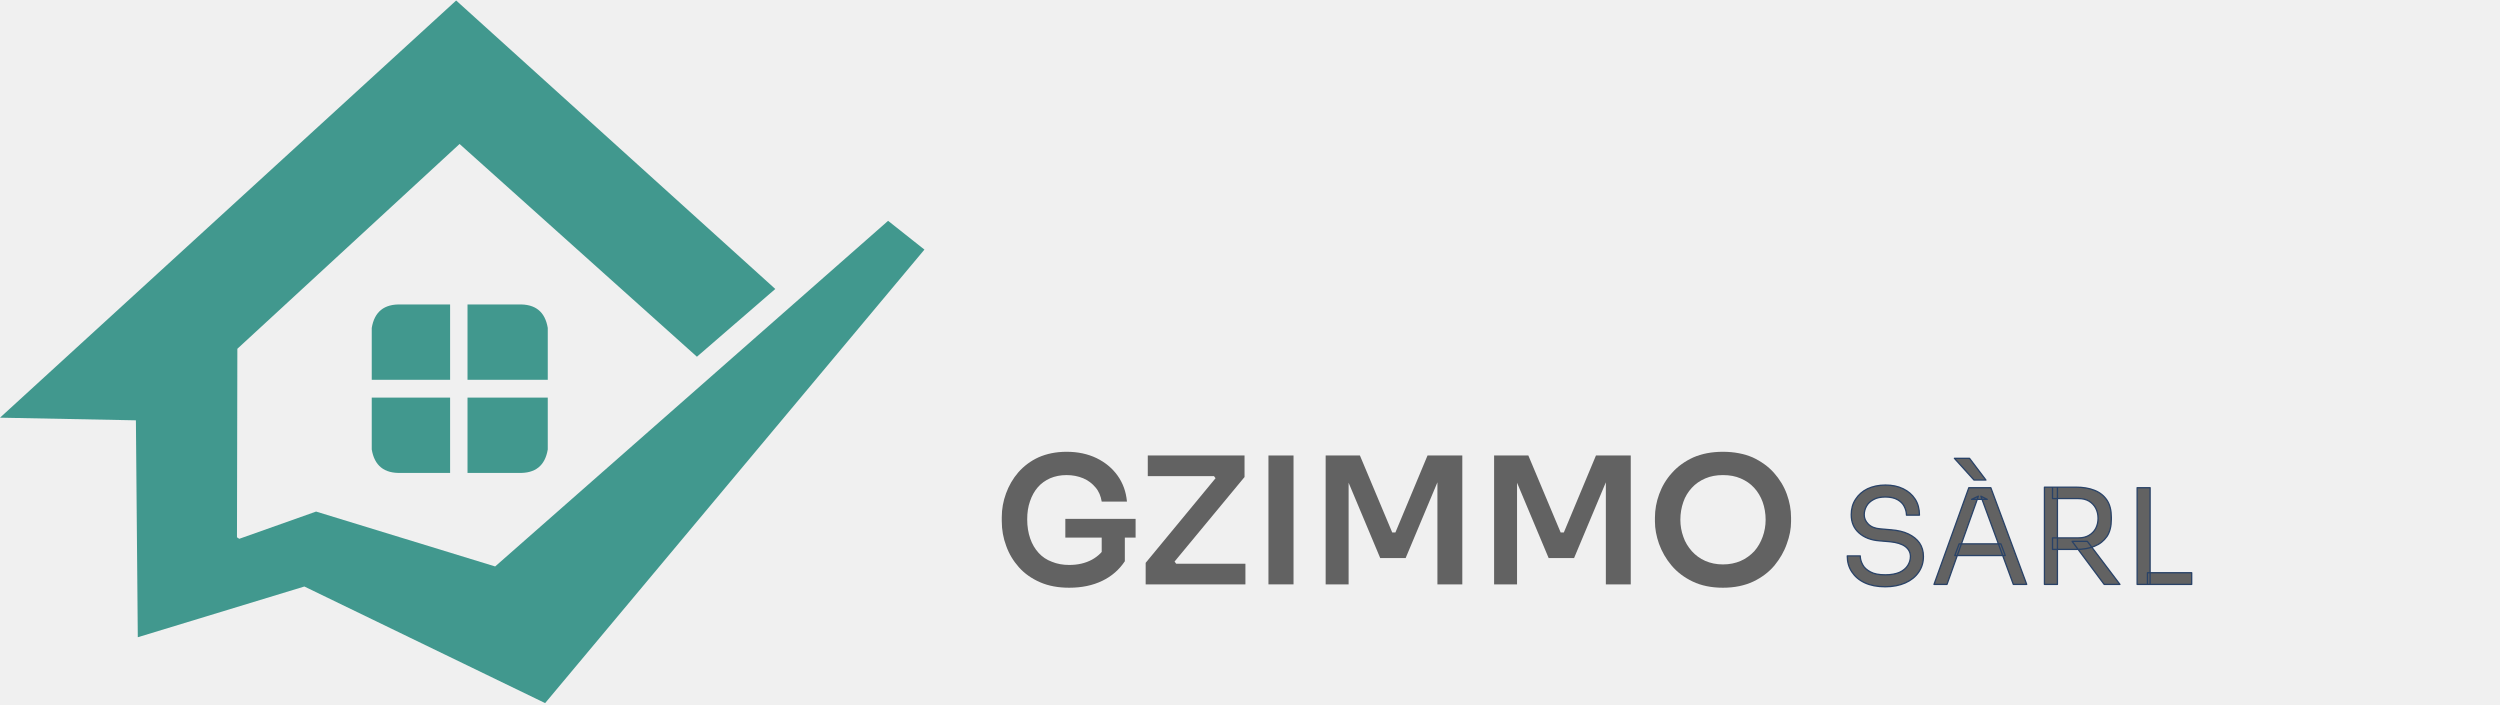
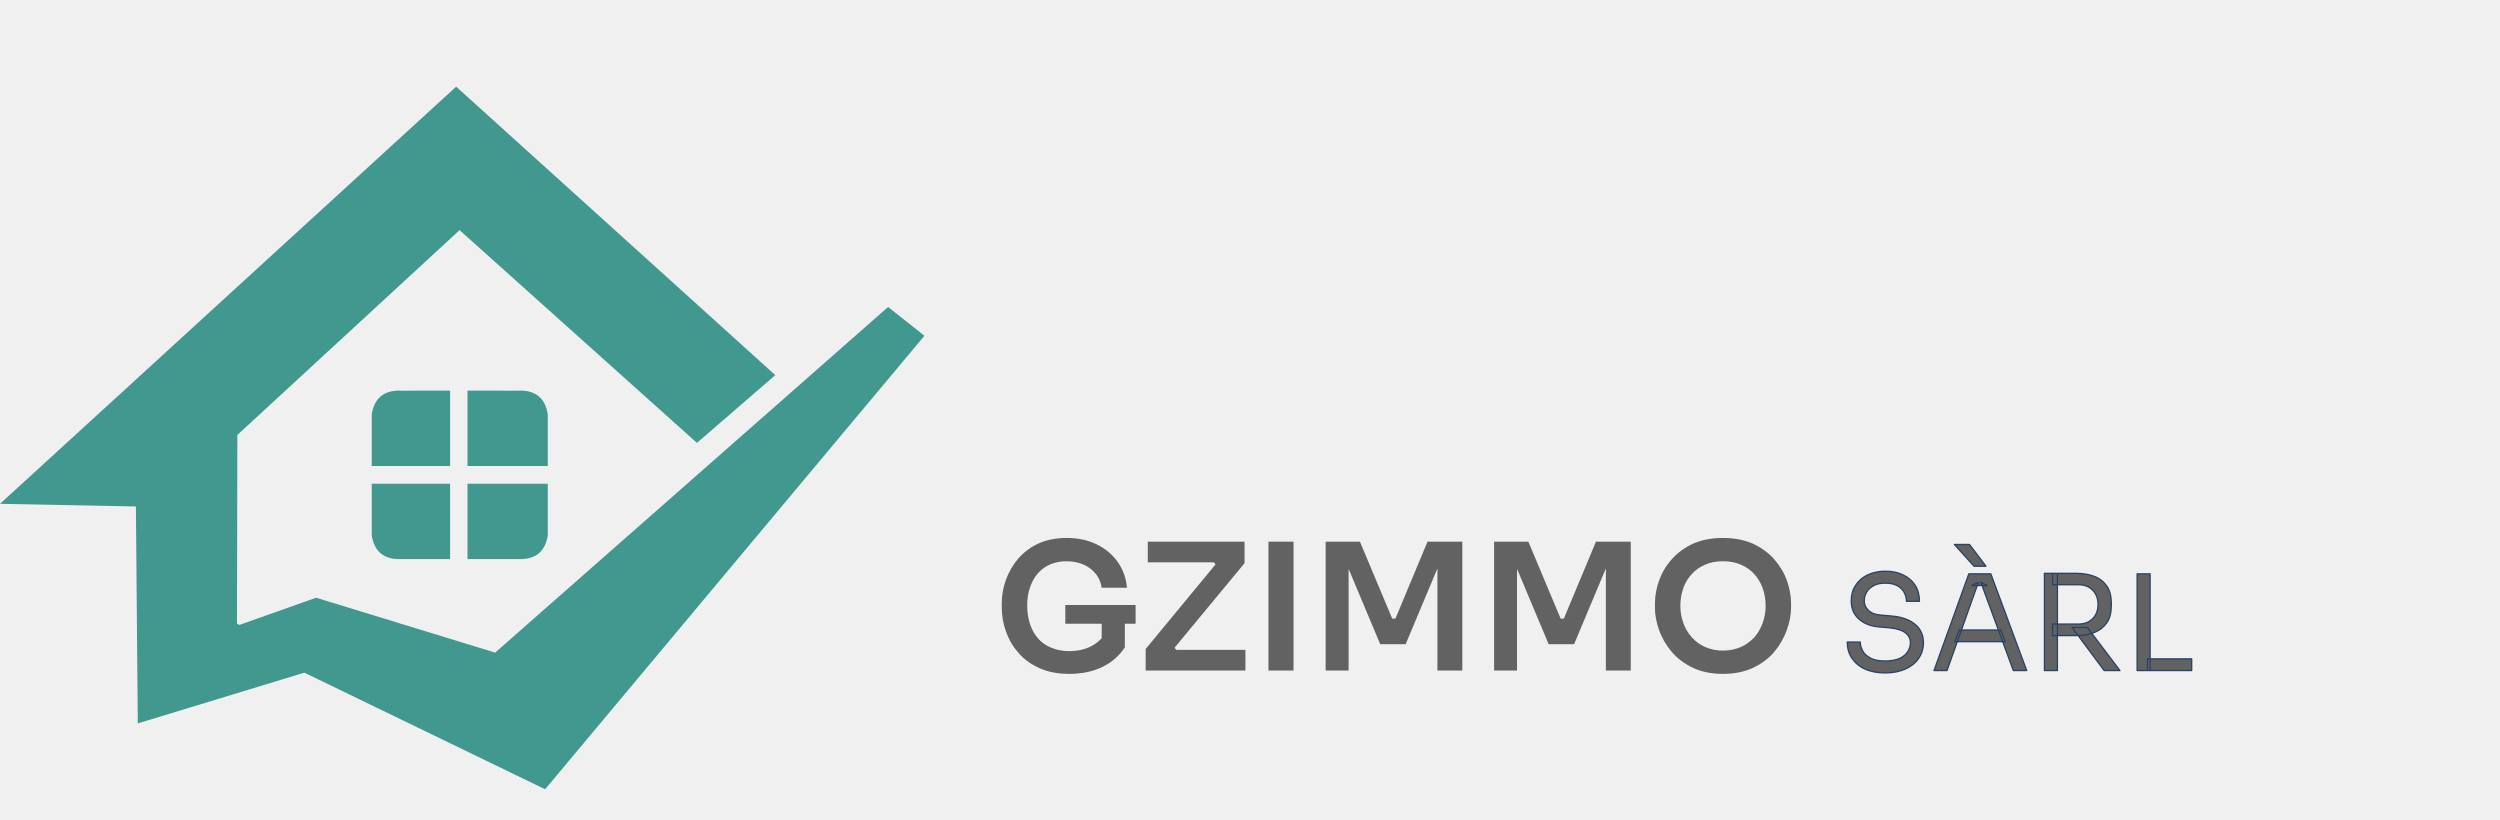
- <svg xmlns="http://www.w3.org/2000/svg" width="100%" height="100%" viewBox="44 742 3540 997" version="1.1" xml:space="preserve" style="fill-rule:evenodd;clip-rule:evenodd;stroke-linecap:round;stroke-linejoin:round;stroke-miterlimit:1.5;">
+ <svg xmlns="http://www.w3.org/2000/svg" width="100%" height="100%" viewBox="44 620 3540 1160" preserveAspectRatio="xMinYMid meet" version="1.1" xml:space="preserve" style="fill-rule:evenodd;clip-rule:evenodd;stroke-linecap:round;stroke-linejoin:round;stroke-miterlimit:1.5;">
  <rect id="LOCKUP_HORIZONTAL" x="0" y="0" width="3507.874" height="2480.315" style="fill:none;" />
  <g id="LOCKUP_HORIZONTAL1">
    <g id="SYMBOLE">
      <g transform="matrix(0.536036,0,0,0.536036,-244.3874,452.7205)">
        <path d="M538,1643L1743,541L2586,1303L2379,1482L1752,920L1165,1461L1164,1959L1170,1963L1373,1891L1846,2036L2884,1123L2980,1199L1978,2397L1342,2089L902,2223L897,1650L538,1643Z" style="fill:#41988e;stroke:#fff;stroke-opacity:0;stroke-width:7.77px;" />
      </g>
      <g transform="matrix(-0.536036,0,0,0.536036,1634.419,452.7205)">
        <path d="M1778,1343.892L1907,1344C1952.334,1342.185 1977.92,1363.333 1985,1406L1985,1543L1778,1543L1778,1343.892Z" style="fill:#41988e;stroke:#fff;stroke-opacity:0;stroke-width:7.77px;" />
      </g>
      <g transform="matrix(0.536036,0,0,0.536036,-244.3874,452.7205)">
        <path d="M1773,1343.892L1907,1344C1952.334,1342.185 1977.92,1363.333 1985,1406L1985,1543L1773,1543L1773,1343.892Z" style="fill:#41988e;stroke:#fff;stroke-opacity:0;stroke-width:7.77px;" />
      </g>
      <g transform="matrix(0.536036,0,0,-0.536036,-244.3874,2132.064)">
        <path d="M1773,1343.892L1907,1344C1952.334,1342.185 1977.92,1363.333 1985,1406L1985,1543L1773,1543L1773,1343.892Z" style="fill:#41988e;stroke:#fff;stroke-opacity:0;stroke-width:7.77px;" />
      </g>
      <g transform="matrix(-0.536036,-0,0,-0.536036,1634.419,2132.064)">
        <path d="M1778,1343.892L1907,1344C1952.334,1342.185 1977.92,1363.333 1985,1406L1985,1543L1778,1543L1778,1343.892Z" style="fill:#41988e;stroke:#fff;stroke-opacity:0;stroke-width:7.77px;" />
      </g>
      <g transform="matrix(0.465037,0,0,0.465037,1158.692,1477.642)">
        <rect x="628.057" y="-384.528" width="3658.937" height="756" style="fill:#fff;fill-opacity:0;" />
        <g>
          <g transform="matrix(537.5916,0,0,537.5916,628.0574,197.4716)">
            <path d="M0.429,0.019C0.367,0.019 0.312,0.009 0.264,-0.012C0.216,-0.033 0.176,-0.061 0.144,-0.097C0.112,-0.133 0.088,-0.173 0.072,-0.218C0.055,-0.263 0.047,-0.31 0.047,-0.358L0.047,-0.381C0.047,-0.427 0.055,-0.471 0.071,-0.515C0.087,-0.559 0.11,-0.599 0.141,-0.635C0.172,-0.67 0.21,-0.699 0.256,-0.72C0.302,-0.74 0.354,-0.751 0.414,-0.751C0.478,-0.751 0.534,-0.739 0.584,-0.715C0.633,-0.691 0.673,-0.658 0.703,-0.616C0.733,-0.574 0.751,-0.525 0.756,-0.469L0.613,-0.469C0.608,-0.5 0.597,-0.527 0.578,-0.549C0.559,-0.572 0.536,-0.589 0.508,-0.601C0.479,-0.613 0.448,-0.619 0.414,-0.619C0.38,-0.619 0.349,-0.613 0.321,-0.601C0.294,-0.589 0.27,-0.572 0.251,-0.55C0.232,-0.528 0.217,-0.501 0.207,-0.471C0.196,-0.44 0.191,-0.406 0.191,-0.368C0.191,-0.328 0.197,-0.292 0.208,-0.26C0.219,-0.228 0.235,-0.201 0.256,-0.178C0.276,-0.156 0.301,-0.139 0.331,-0.128C0.36,-0.116 0.393,-0.11 0.429,-0.11C0.478,-0.11 0.521,-0.12 0.558,-0.14C0.594,-0.16 0.621,-0.187 0.638,-0.22L0.613,-0.105L0.613,-0.293L0.744,-0.293L0.744,-0.131C0.712,-0.083 0.67,-0.046 0.616,-0.02C0.562,0.006 0.5,0.019 0.429,0.019ZM0.407,-0.265L0.407,-0.371L0.805,-0.371L0.805,-0.265L0.407,-0.265Z" style="fill:#626262;fill-rule:nonzero;" />
          </g>
          <g transform="matrix(537.5916,0,0,537.5916,1066.732,197.4716)">
            <path d="M0.046,-0L0.046,-0.122L0.449,-0.61L0.451,-0.589L0.421,-0.629L0.441,-0.613L0.058,-0.613L0.058,-0.73L0.606,-0.73L0.606,-0.608L0.202,-0.12L0.199,-0.144L0.232,-0.099L0.208,-0.117L0.611,-0.117L0.611,-0L0.046,-0Z" style="fill:#626262;fill-rule:nonzero;" />
          </g>
          <g transform="matrix(537.5916,0,0,537.5916,1415.898,197.4716)">
            <rect x="0.092" y="-0.73" width="0.142" height="0.73" style="fill:#626262;fill-rule:nonzero;" />
          </g>
          <g transform="matrix(537.5916,0,0,537.5916,1591.153,197.4716)">
            <path d="M0.09,-0L0.09,-0.73L0.284,-0.73L0.467,-0.294L0.485,-0.294L0.667,-0.73L0.864,-0.73L0.864,-0L0.723,-0L0.723,-0.623L0.741,-0.621L0.543,-0.149L0.399,-0.149L0.201,-0.621L0.22,-0.623L0.22,-0L0.09,-0Z" style="fill:#626262;fill-rule:nonzero;" />
          </g>
          <g transform="matrix(537.5916,0,0,537.5916,2104.015,197.4716)">
            <path d="M0.09,-0L0.09,-0.73L0.284,-0.73L0.467,-0.294L0.485,-0.294L0.667,-0.73L0.864,-0.73L0.864,-0L0.723,-0L0.723,-0.623L0.741,-0.621L0.543,-0.149L0.399,-0.149L0.201,-0.621L0.22,-0.623L0.22,-0L0.09,-0Z" style="fill:#626262;fill-rule:nonzero;" />
          </g>
          <g transform="matrix(537.5916,0,0,537.5916,2616.877,197.4716)">
            <path d="M0.432,0.019C0.366,0.019 0.309,0.007 0.261,-0.016C0.213,-0.039 0.173,-0.069 0.141,-0.107C0.109,-0.145 0.086,-0.186 0.07,-0.23C0.055,-0.273 0.047,-0.315 0.047,-0.356L0.047,-0.378C0.047,-0.423 0.055,-0.467 0.071,-0.511C0.087,-0.555 0.111,-0.596 0.144,-0.632C0.176,-0.668 0.216,-0.697 0.264,-0.719C0.312,-0.74 0.368,-0.751 0.432,-0.751C0.496,-0.751 0.552,-0.74 0.601,-0.719C0.648,-0.697 0.689,-0.668 0.721,-0.632C0.753,-0.596 0.778,-0.555 0.794,-0.511C0.81,-0.467 0.818,-0.423 0.818,-0.378L0.818,-0.356C0.818,-0.315 0.81,-0.273 0.794,-0.23C0.779,-0.186 0.755,-0.145 0.724,-0.107C0.692,-0.069 0.652,-0.039 0.604,-0.016C0.555,0.007 0.498,0.019 0.432,0.019ZM0.432,-0.113C0.47,-0.113 0.503,-0.12 0.533,-0.133C0.563,-0.146 0.588,-0.165 0.61,-0.188C0.631,-0.212 0.646,-0.239 0.657,-0.269C0.668,-0.299 0.674,-0.332 0.674,-0.366C0.674,-0.402 0.668,-0.436 0.657,-0.467C0.646,-0.497 0.63,-0.524 0.609,-0.547C0.588,-0.57 0.563,-0.587 0.533,-0.6C0.503,-0.613 0.47,-0.619 0.432,-0.619C0.395,-0.619 0.362,-0.613 0.332,-0.6C0.302,-0.587 0.277,-0.57 0.256,-0.547C0.235,-0.524 0.218,-0.497 0.208,-0.467C0.197,-0.436 0.191,-0.402 0.191,-0.366C0.191,-0.332 0.197,-0.299 0.208,-0.269C0.218,-0.239 0.235,-0.212 0.256,-0.188C0.277,-0.165 0.302,-0.146 0.332,-0.133C0.362,-0.12 0.395,-0.113 0.432,-0.113Z" style="fill:#626262;fill-rule:nonzero;" />
          </g>
        </g>
        <g>
          <g transform="matrix(403.1937,0,0,403.1937,3205.225,197.4716)">
            <path d="M0.343,0.018C0.282,0.018 0.231,0.008 0.188,-0.012C0.145,-0.032 0.113,-0.06 0.09,-0.095C0.067,-0.13 0.056,-0.17 0.056,-0.215L0.154,-0.215C0.154,-0.193 0.16,-0.171 0.172,-0.149C0.183,-0.127 0.203,-0.109 0.231,-0.094C0.258,-0.079 0.296,-0.072 0.343,-0.072C0.387,-0.072 0.423,-0.079 0.451,-0.091C0.479,-0.104 0.5,-0.122 0.513,-0.143C0.526,-0.164 0.533,-0.186 0.533,-0.211C0.533,-0.241 0.52,-0.266 0.494,-0.286C0.468,-0.305 0.43,-0.317 0.38,-0.322L0.299,-0.329C0.234,-0.334 0.183,-0.354 0.144,-0.389C0.105,-0.424 0.086,-0.469 0.086,-0.526C0.086,-0.571 0.097,-0.61 0.119,-0.643C0.14,-0.676 0.17,-0.703 0.209,-0.722C0.248,-0.74 0.293,-0.75 0.344,-0.75C0.395,-0.75 0.439,-0.741 0.478,-0.722C0.517,-0.703 0.547,-0.677 0.569,-0.643C0.59,-0.61 0.601,-0.57 0.601,-0.523L0.503,-0.523C0.503,-0.546 0.497,-0.568 0.486,-0.589C0.476,-0.61 0.458,-0.627 0.435,-0.64C0.412,-0.653 0.381,-0.66 0.344,-0.66C0.308,-0.66 0.278,-0.654 0.255,-0.641C0.231,-0.628 0.213,-0.612 0.202,-0.592C0.19,-0.571 0.184,-0.549 0.184,-0.526C0.184,-0.499 0.194,-0.476 0.215,-0.455C0.236,-0.434 0.266,-0.422 0.307,-0.419L0.388,-0.412C0.438,-0.408 0.481,-0.398 0.517,-0.381C0.554,-0.363 0.582,-0.341 0.602,-0.312C0.621,-0.284 0.631,-0.25 0.631,-0.211C0.631,-0.166 0.619,-0.127 0.595,-0.092C0.571,-0.057 0.537,-0.03 0.494,-0.011C0.451,0.008 0.4,0.018 0.343,0.018Z" style="fill:#626262;fill-rule:nonzero;stroke:#294267;stroke-width:0.01px;stroke-linecap:butt;stroke-miterlimit:2;" />
          </g>
          <g transform="matrix(403.1937,0,0,403.1937,3480.607,197.4716)">
            <path d="M0.028,-0L0.291,-0.73L0.457,-0.73L0.728,-0L0.627,-0L0.382,-0.666L0.43,-0.642L0.312,-0.642L0.363,-0.666L0.126,-0L0.028,-0ZM0.185,-0.218L0.218,-0.306L0.533,-0.306L0.566,-0.218L0.185,-0.218ZM0.33,-0.788L0.182,-0.952L0.296,-0.952L0.42,-0.788L0.33,-0.788Z" style="fill:#626262;fill-rule:nonzero;stroke:#294267;stroke-width:0.01px;stroke-linecap:butt;stroke-miterlimit:2;" />
          </g>
          <g transform="matrix(403.1937,0,0,403.1937,3785.421,197.4716)">
            <path d="M0.106,-0L0.106,-0.734L0.204,-0.734L0.204,-0L0.106,-0ZM0.557,-0L0.315,-0.325L0.43,-0.325L0.676,-0L0.557,-0ZM0.167,-0.264L0.167,-0.351L0.363,-0.351C0.394,-0.351 0.42,-0.357 0.442,-0.37C0.464,-0.383 0.481,-0.4 0.493,-0.422C0.505,-0.445 0.511,-0.47 0.511,-0.499C0.511,-0.528 0.505,-0.553 0.493,-0.576C0.481,-0.598 0.464,-0.616 0.442,-0.629C0.42,-0.642 0.394,-0.648 0.363,-0.648L0.167,-0.648L0.167,-0.734L0.345,-0.734C0.398,-0.734 0.445,-0.726 0.485,-0.71C0.525,-0.694 0.556,-0.669 0.578,-0.636C0.6,-0.603 0.611,-0.56 0.611,-0.507L0.611,-0.491C0.611,-0.438 0.6,-0.395 0.578,-0.362C0.555,-0.329 0.524,-0.304 0.484,-0.288C0.445,-0.272 0.398,-0.264 0.345,-0.264L0.167,-0.264Z" style="fill:#626262;fill-rule:nonzero;stroke:#294267;stroke-width:0.01px;stroke-linecap:butt;stroke-miterlimit:2;" />
          </g>
          <g transform="matrix(403.1937,0,0,403.1937,4067.657,197.4716)">
            <path d="M0.106,-0L0.106,-0.73L0.204,-0.73L0.204,-0L0.106,-0ZM0.184,-0L0.184,-0.088L0.518,-0.088L0.518,-0L0.184,-0Z" style="fill:#626262;fill-rule:nonzero;stroke:#294267;stroke-width:0.01px;stroke-linecap:butt;stroke-miterlimit:2;" />
          </g>
        </g>
      </g>
    </g>
  </g>
</svg>
